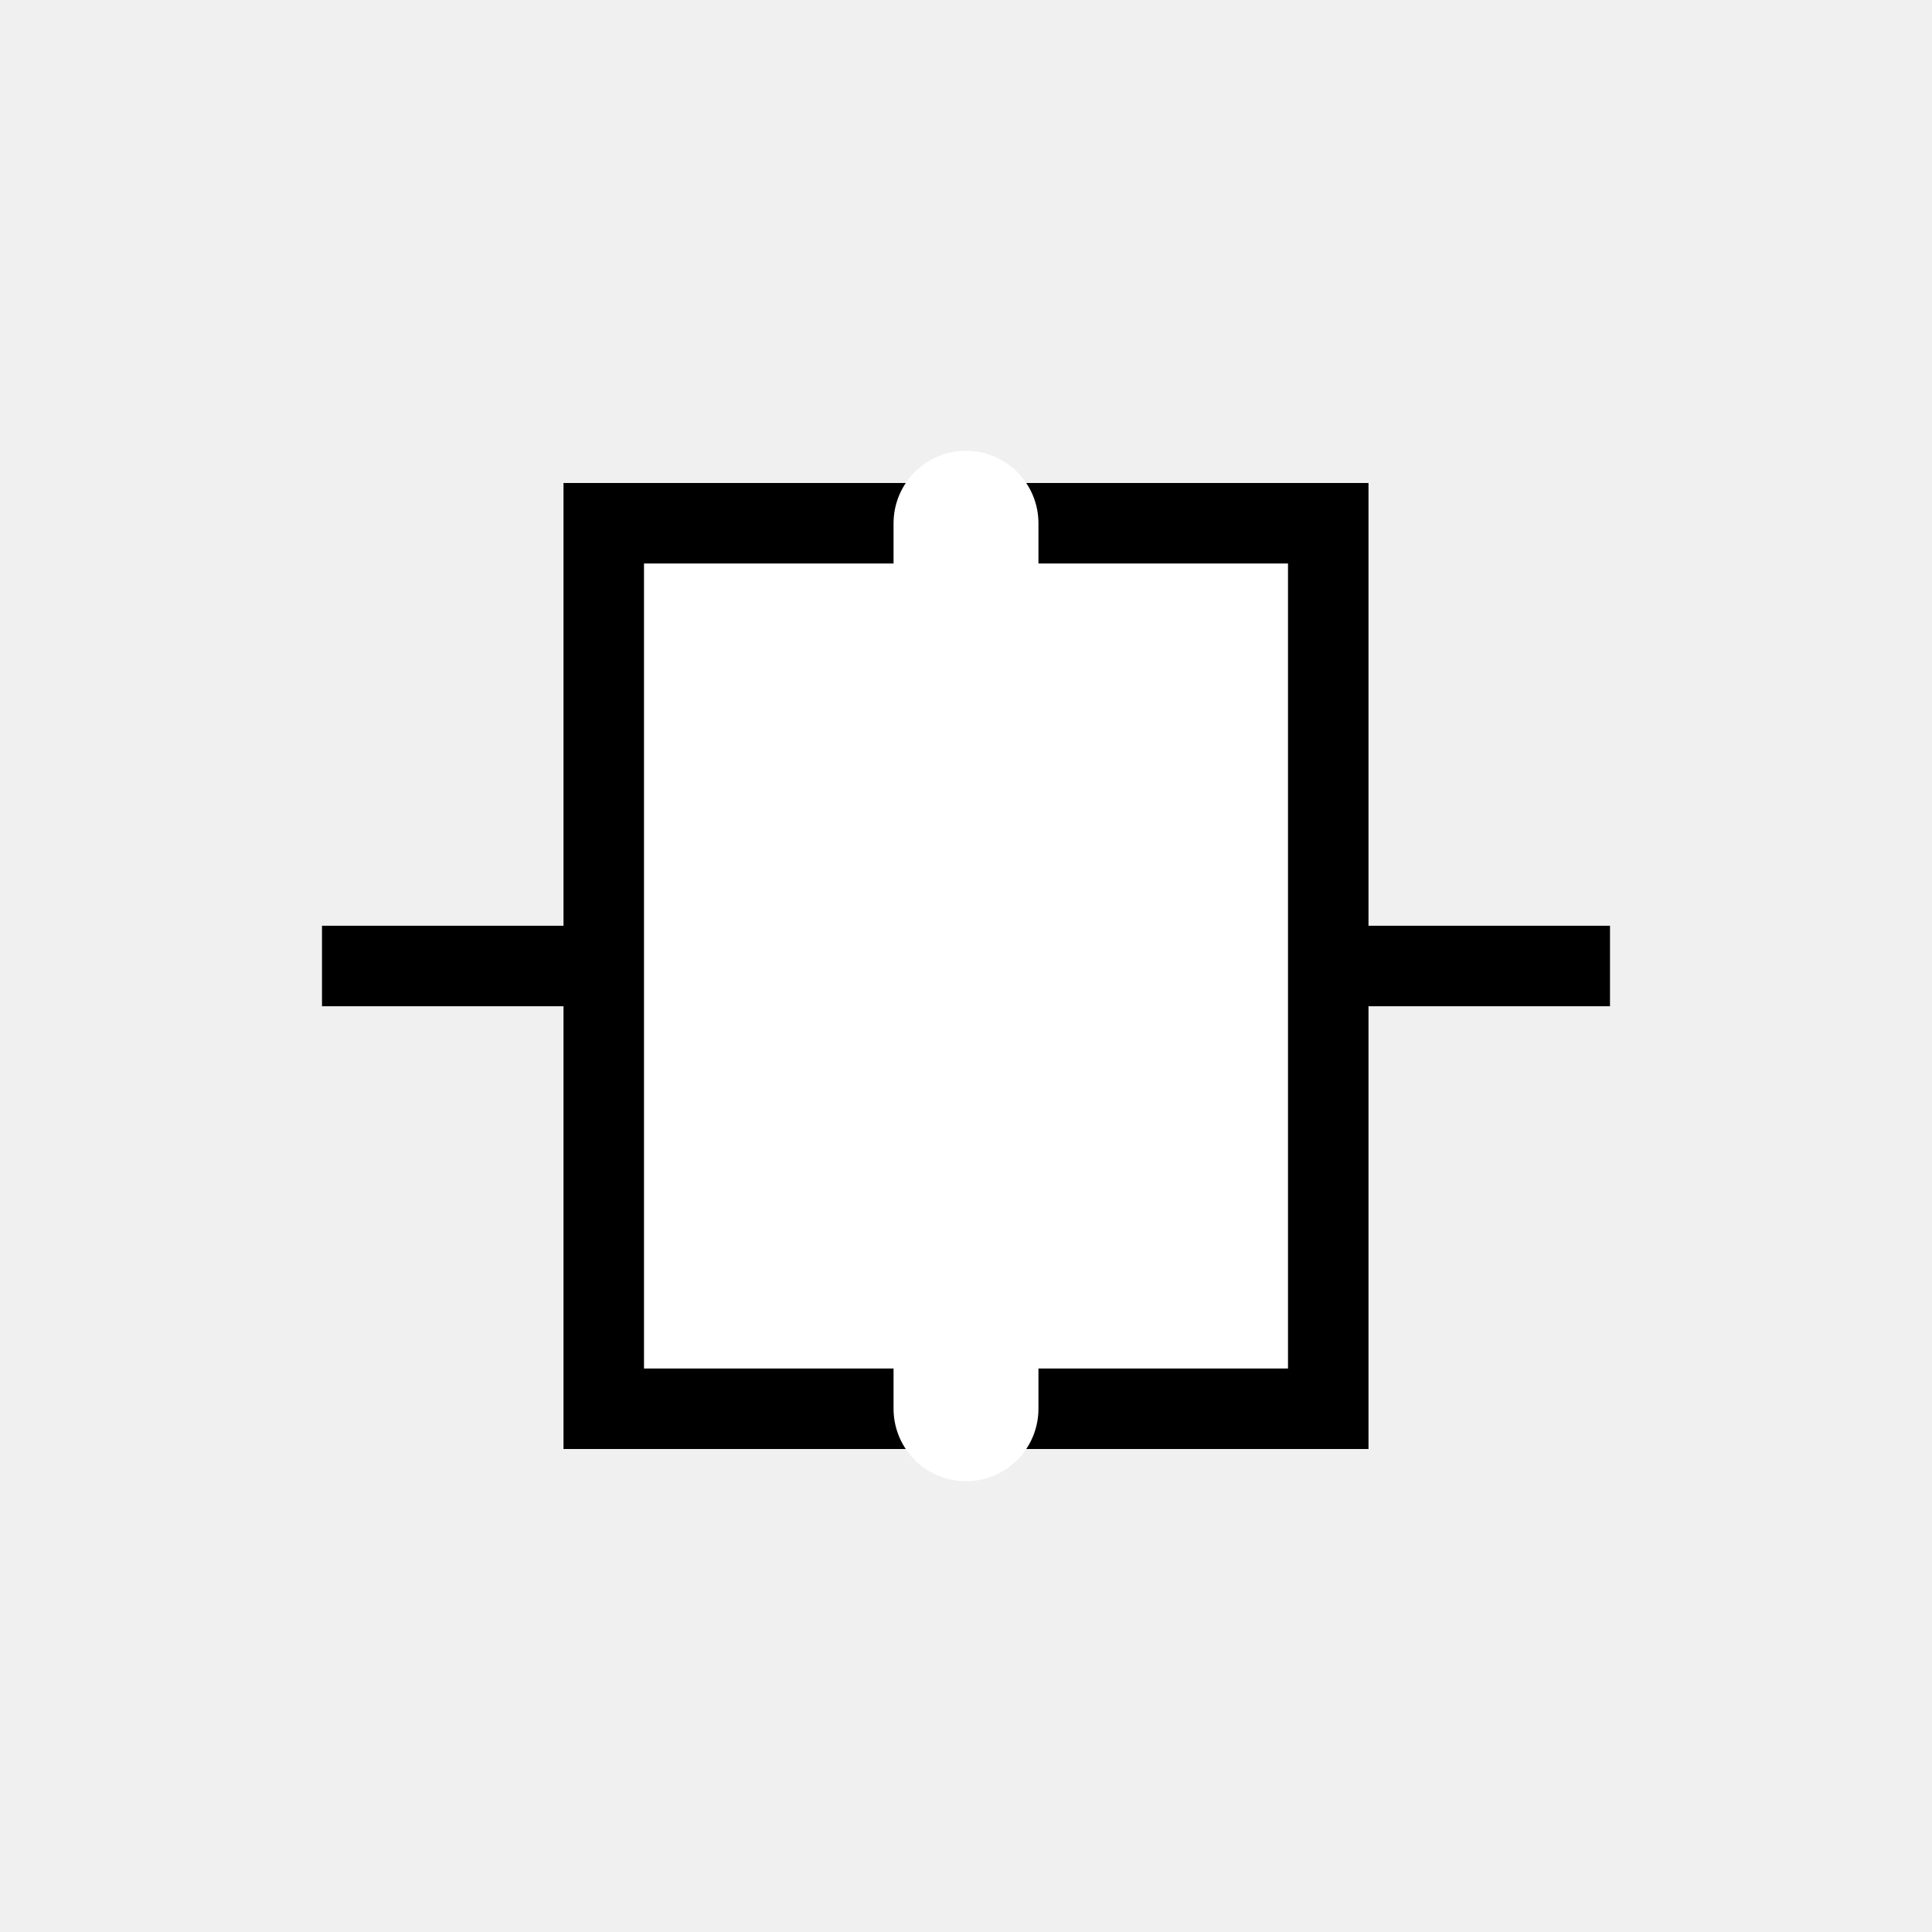
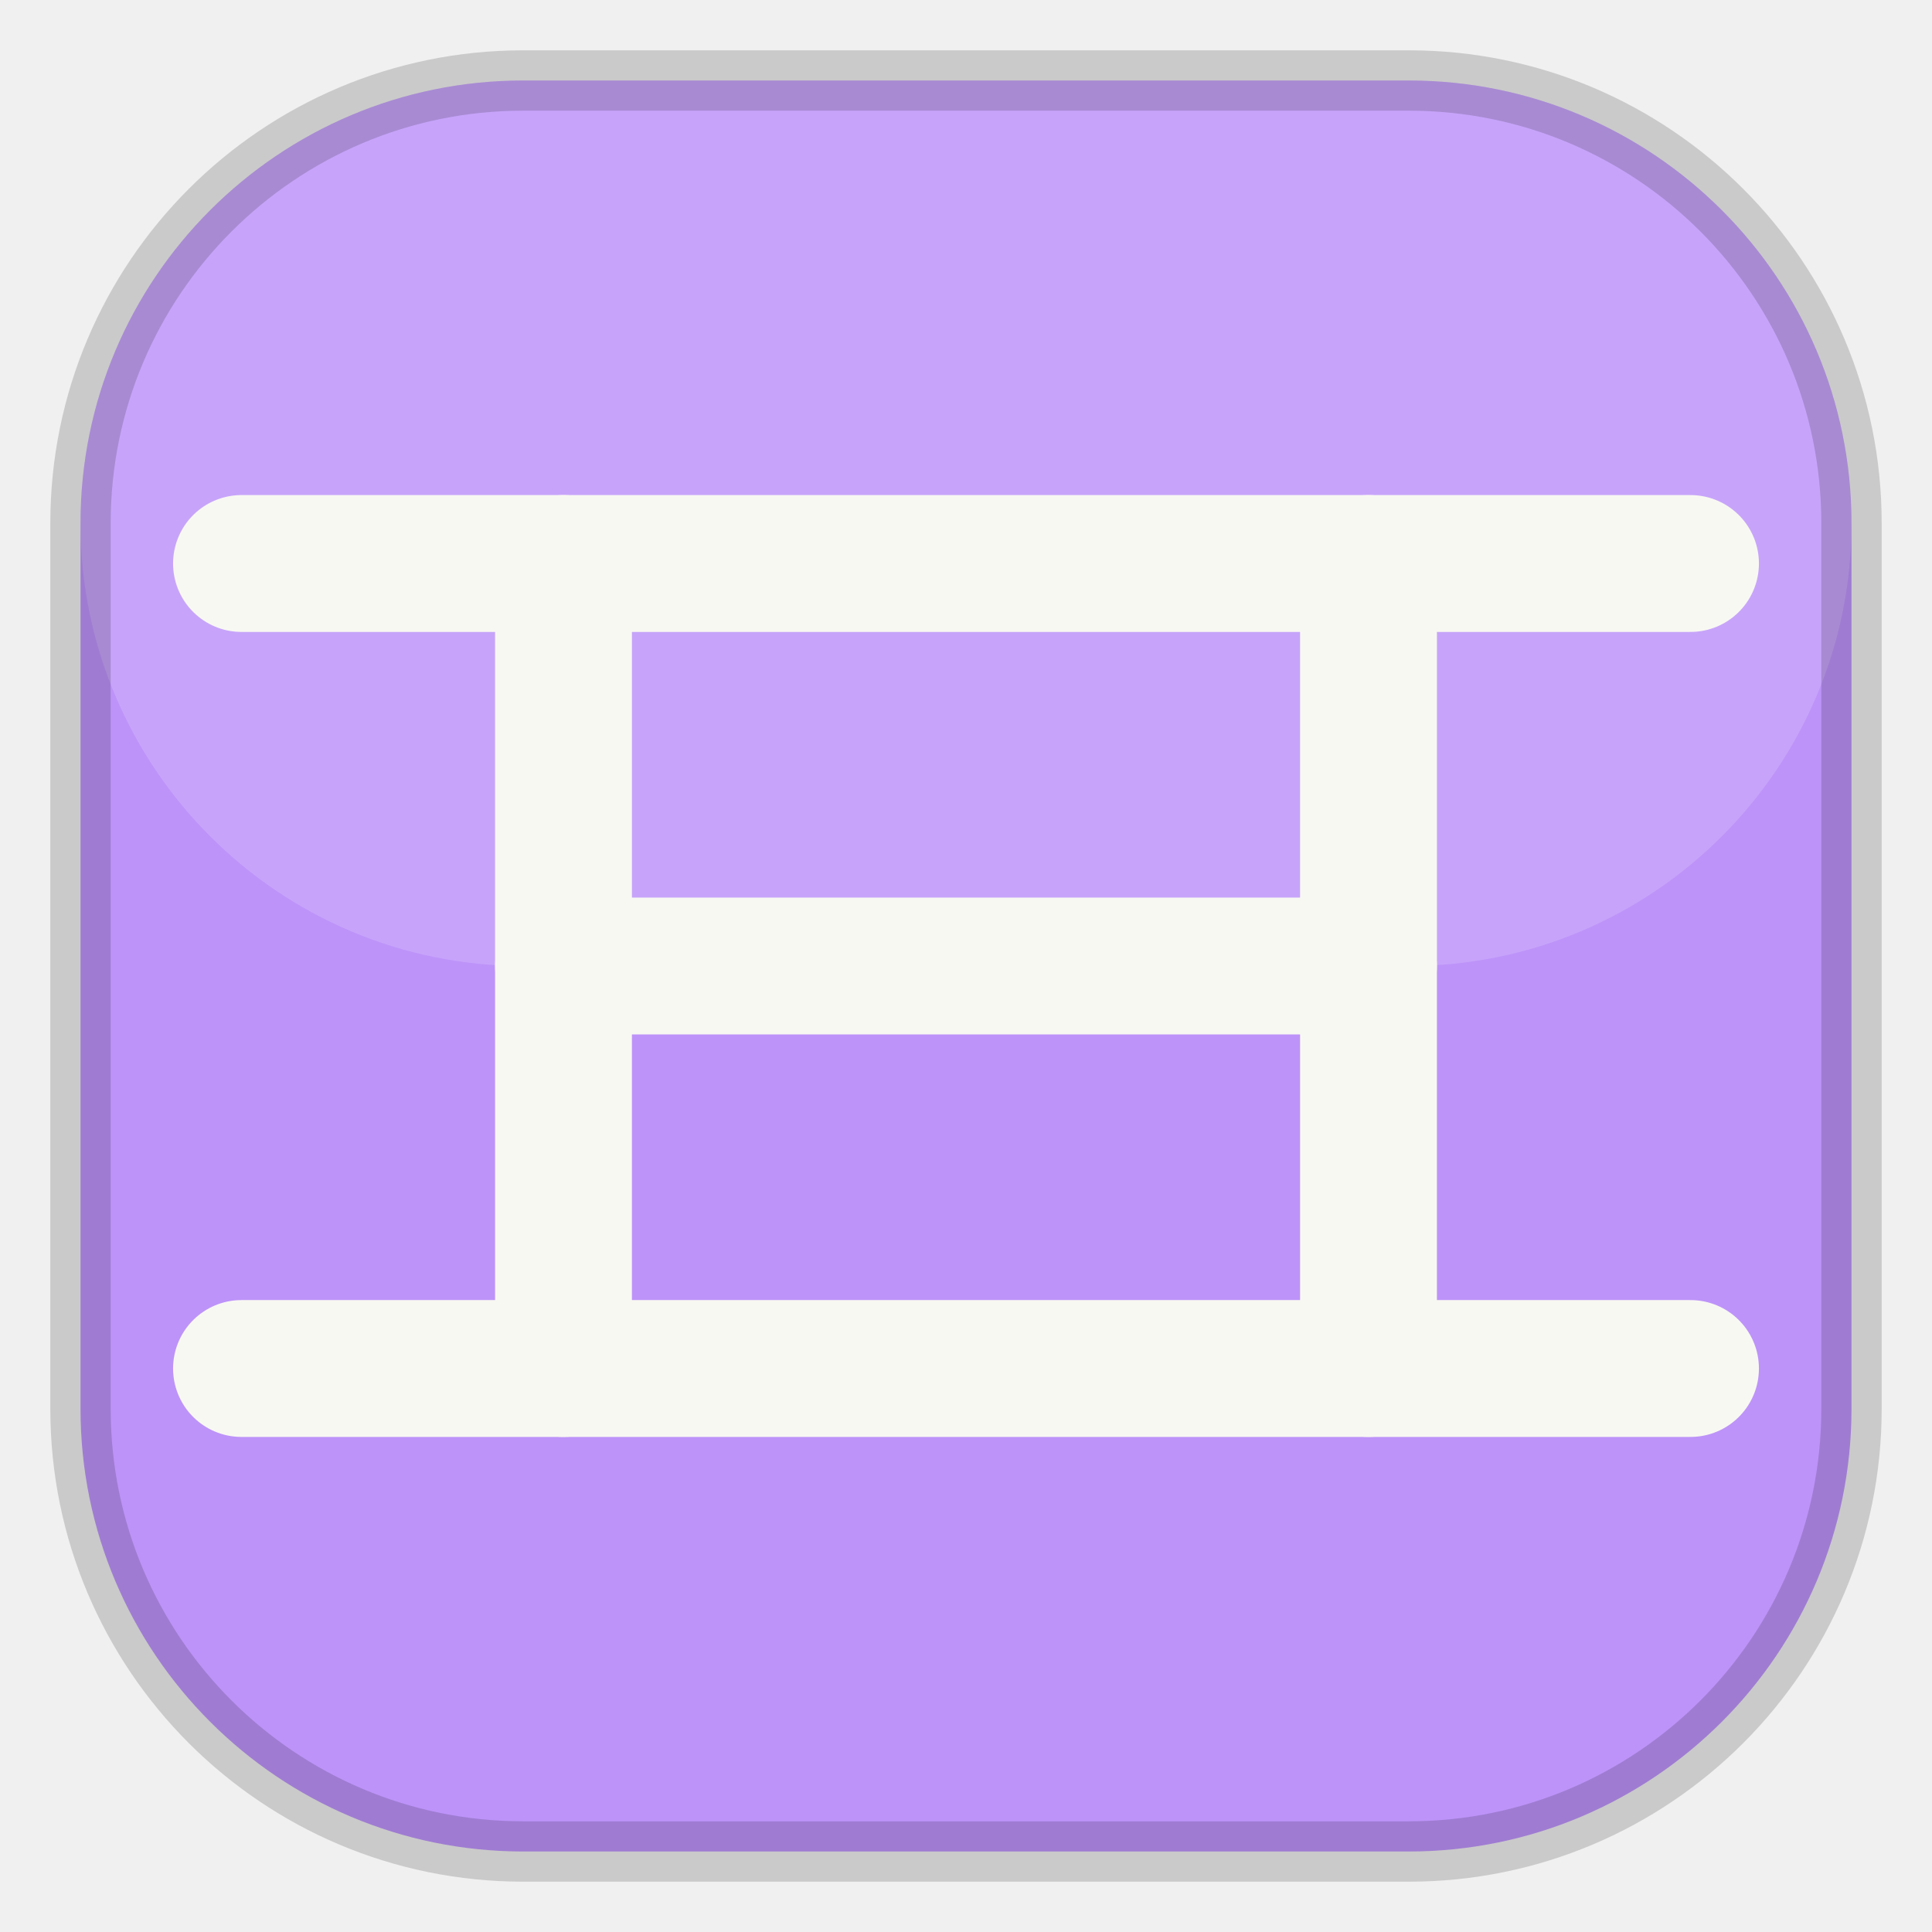
- <svg xmlns="http://www.w3.org/2000/svg" width="24" height="24" viewBox="0 0 24 24">
-   <g id="Layer_1" data-name="Layer 1">
-     <path d="M4 12 L20 12" fill="#ffffff" stroke="#000000" stroke-miterlimit="10" />
-     <path d="M7.5 6.5 L16.5 6.5 L16.5 17.5 L7.5 17.5 Z" fill="#ffffff" stroke="#000000" stroke-miterlimit="10" />
-     <path d="M12 6.5 L12 17.5" fill="none" stroke="#ffffff" stroke-width="1.8" stroke-linecap="round" stroke-linejoin="round" />
+ <svg xmlns="http://www.w3.org/2000/svg" viewBox="0 0 24 24" width="24" height="24" fill="none">
+   <rect x="1" y="1" width="22" height="22" rx="5.5" fill="#BD93F9" />
+   <rect x="1" y="1" width="22" height="11" rx="5.5" fill="#FFFFFF" fill-opacity="0.16" />
+   <rect x="1" y="1" width="22" height="22" rx="5.5" fill="none" stroke="#000000" stroke-opacity="0.16" stroke-width="0.75" />
+   <g stroke="#F8F8F2" stroke-width="1.7" stroke-linecap="round" stroke-linejoin="round" fill="none">
+     <path d="M3 7 H21" />
+     <path d="M3 17 H21" />
+     <path d="M7 7 V17" />
+     <path d="M17 7 V17" />
+     <path d="M7 12 H17" />
  </g>
</svg>
